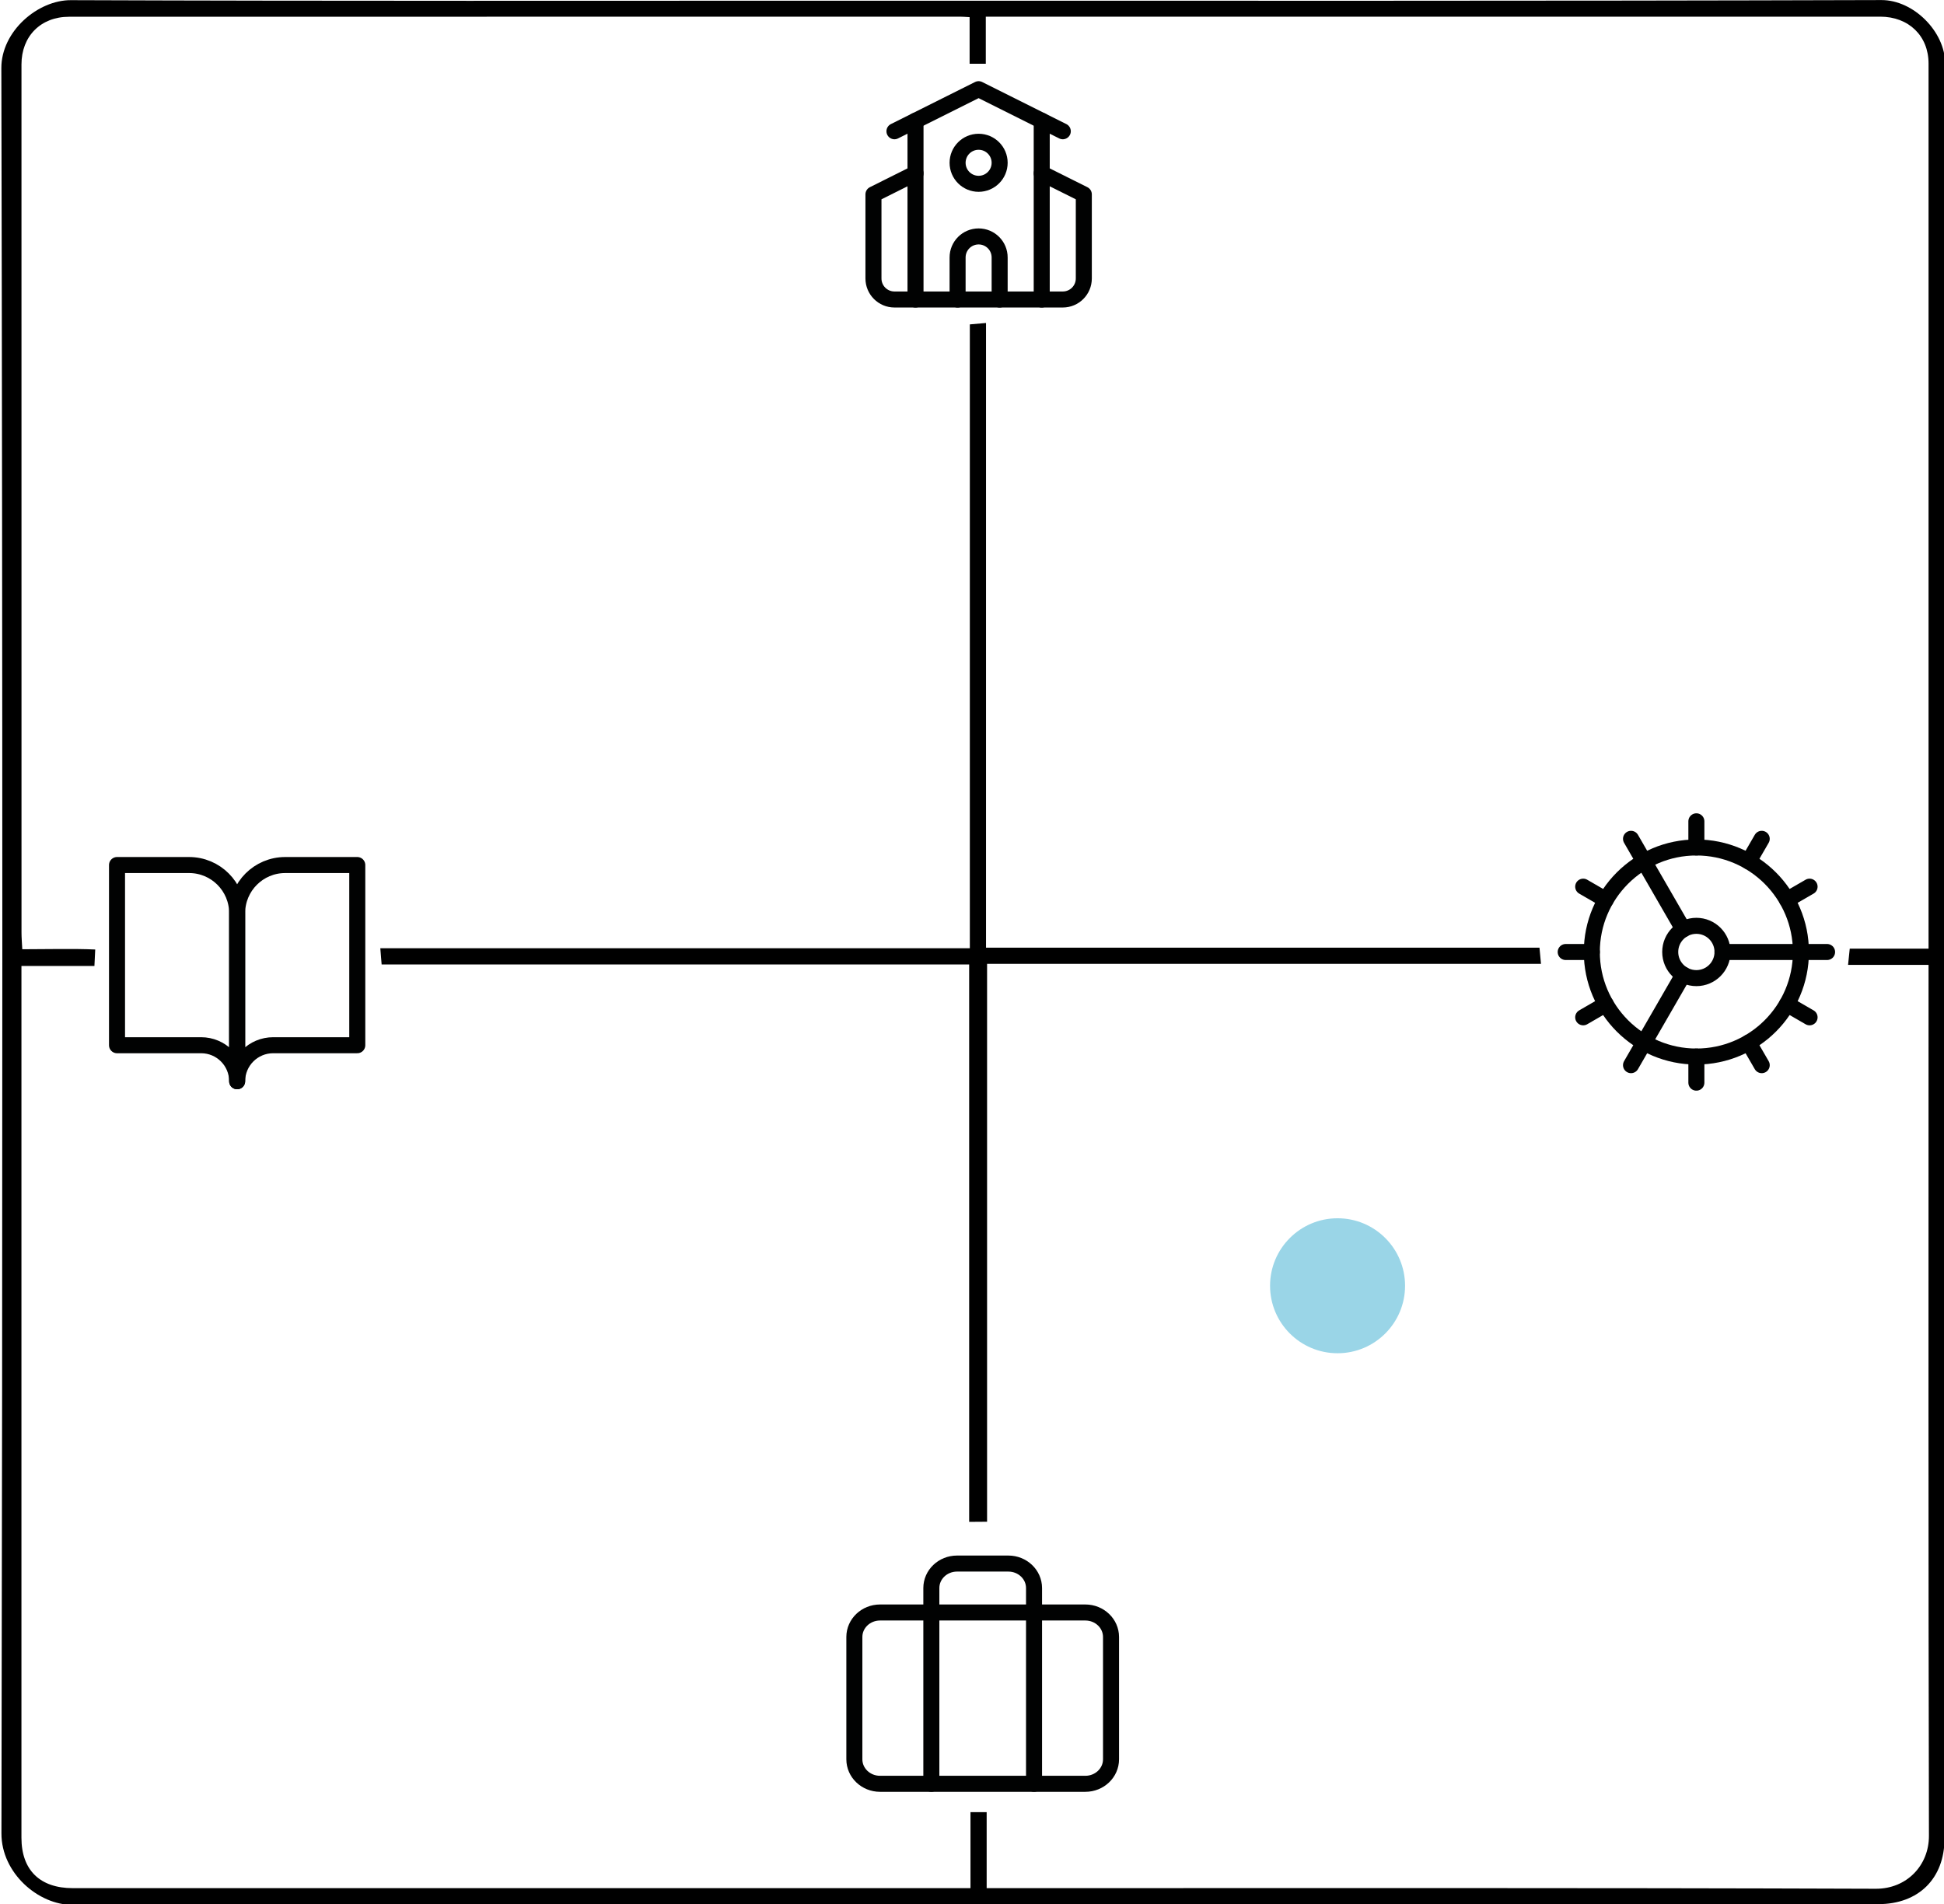
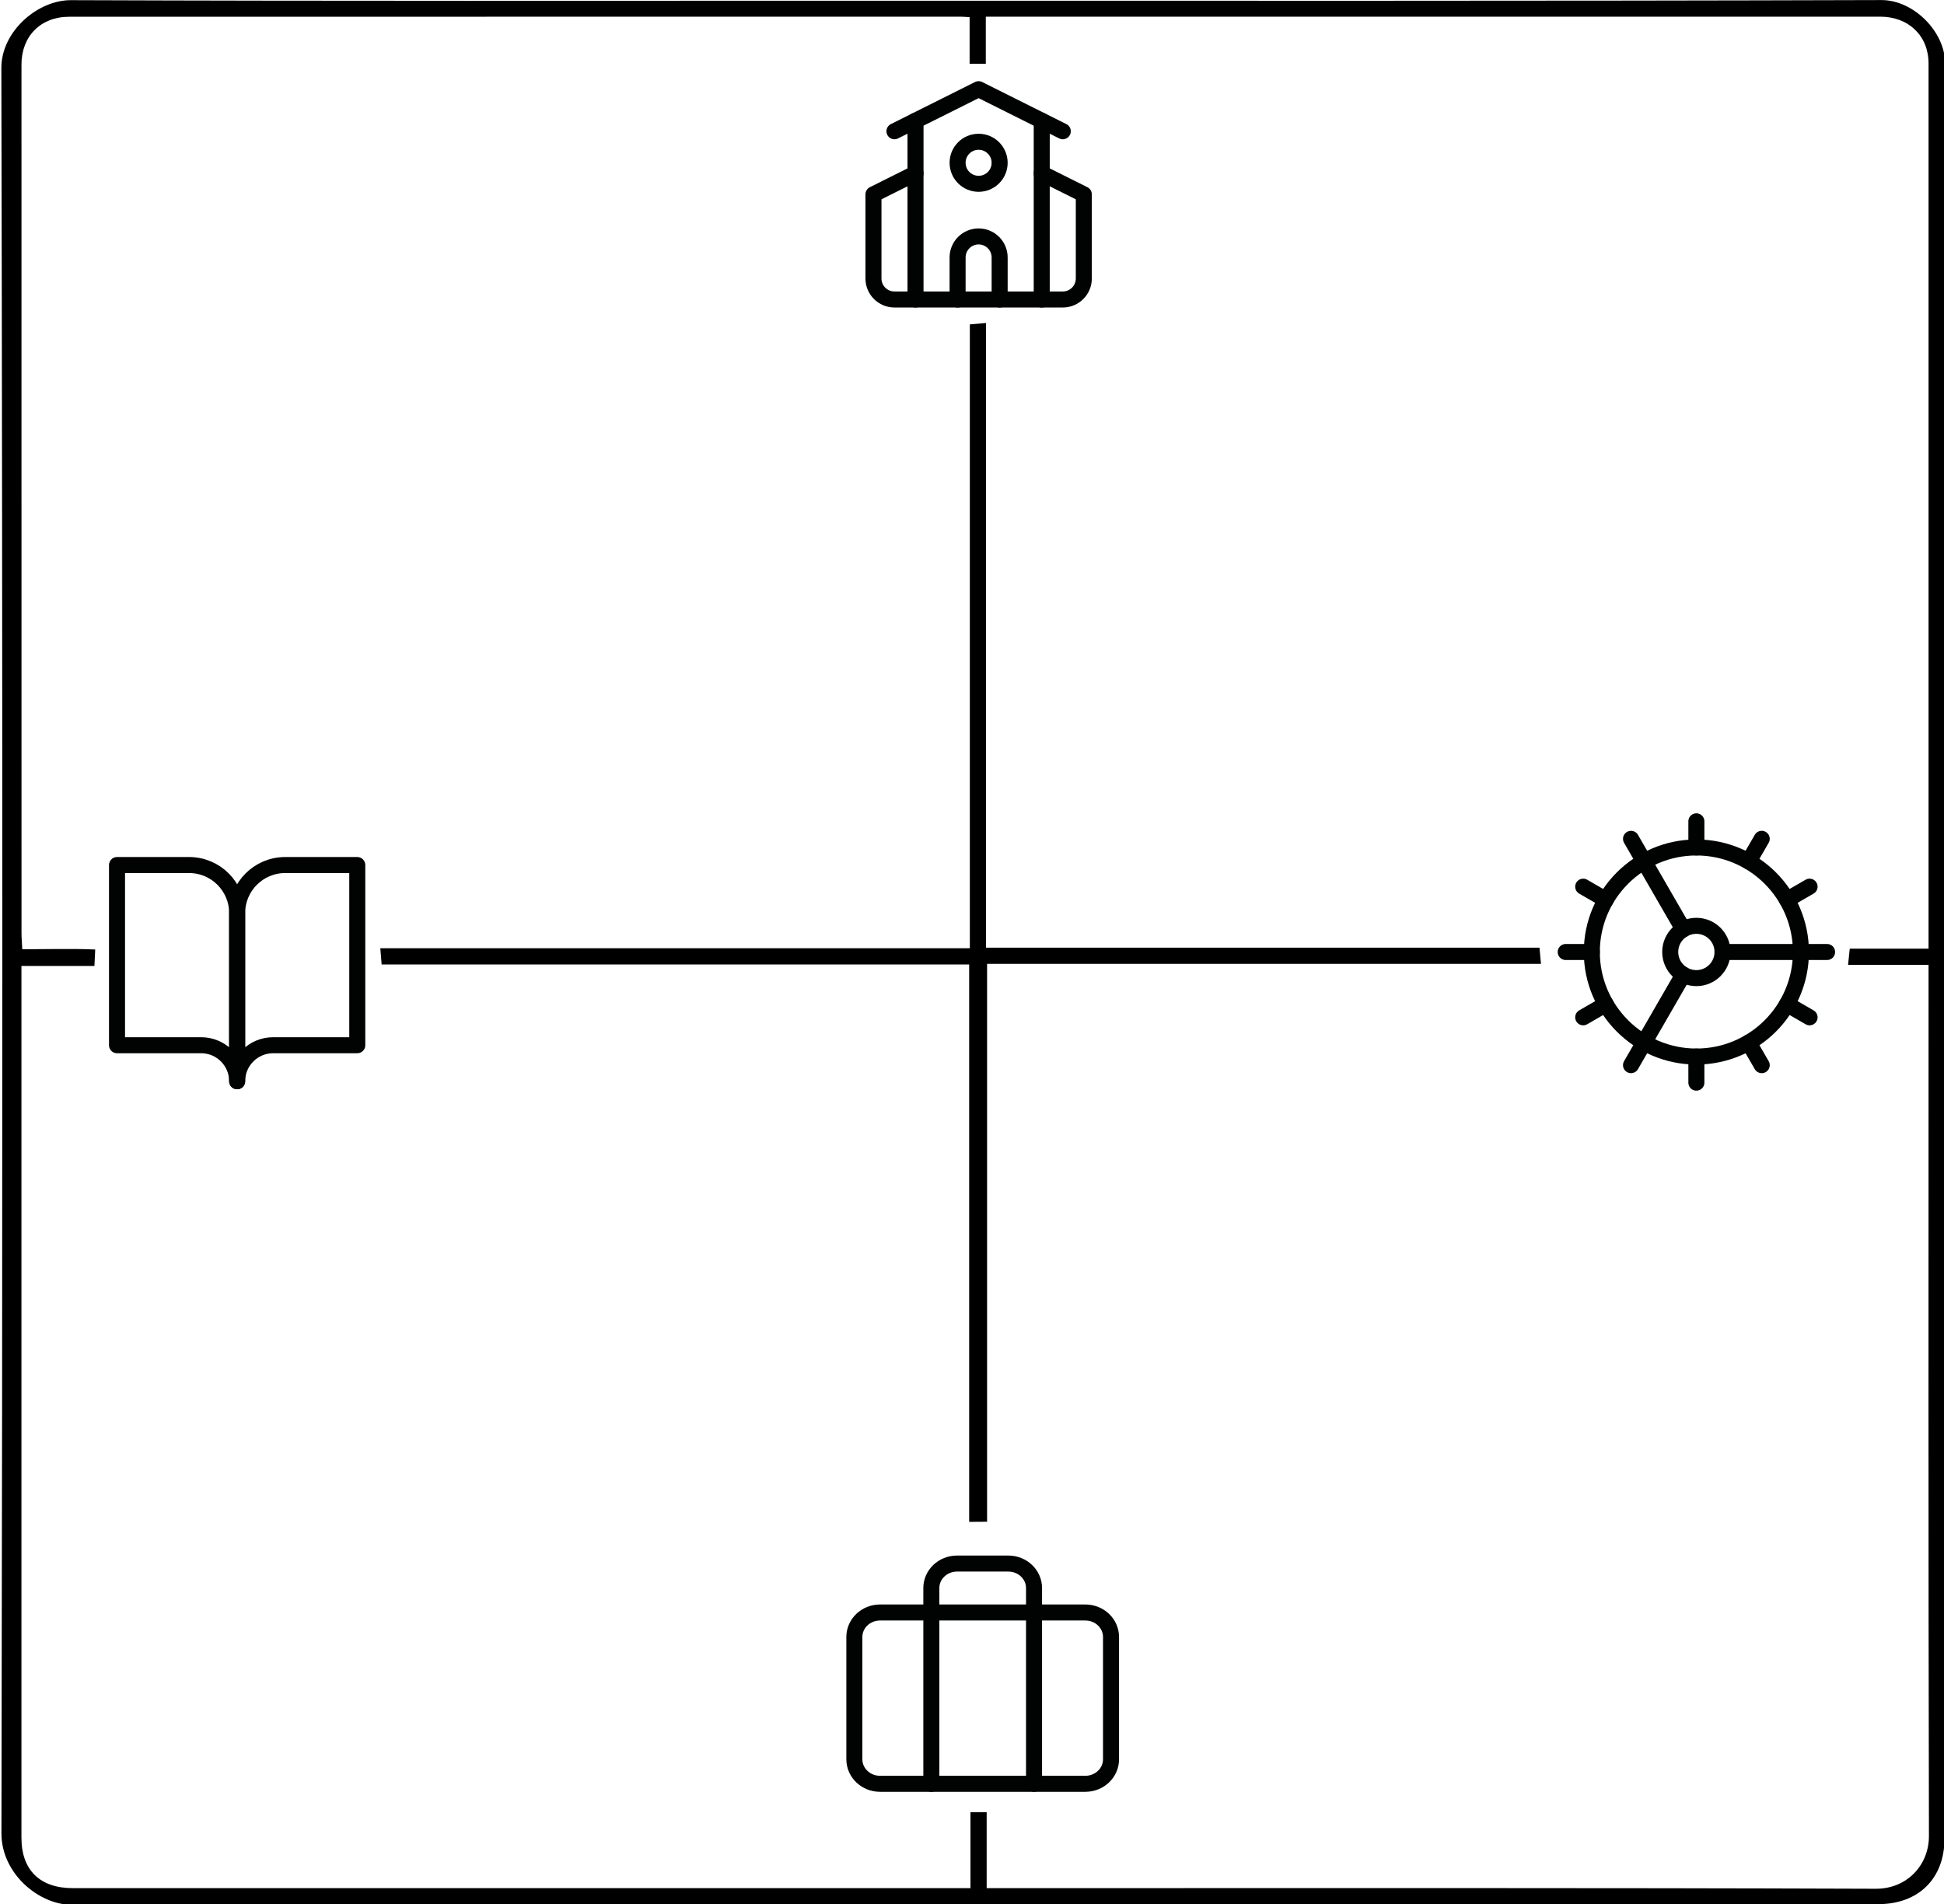
<svg xmlns="http://www.w3.org/2000/svg" version="1.1" id="Warstwa_1" x="0px" y="0px" viewBox="0 0 606.53 594.14" style="enable-background:new 0 0 606.53 594.14;" xml:space="preserve">
-   <style type="text/css">
+   <defs id="defs27" />
+   <style type="text/css" id="style1">
	.st0{fill:none;stroke:#010202;stroke-width:5;stroke-linecap:round;stroke-linejoin:round;}
	.st1{fill:#9AD5E7;}
</style>
-   <g>
-     <g>
-       <path d="M304.59,594.21c-93.98,0-187.96-0.16-281.94,0.22c-10.7,0.04-22.22-9.94-22.2-22.28C0.82,388.52,0.83,204.89,0.42,21.26    C0.4,9.72,11.82,0.01,22.11,0.05c82.65,0.31,165.3,0.17,247.95,0.17c105.65,0,211.29,0.12,316.94-0.2    c10.04-0.03,19.89,9.9,19.88,19.79c-0.25,184.63-0.19,369.26-0.19,553.89c0,12.49-8.08,20.5-20.66,20.5    C492.22,594.21,398.41,594.21,304.59,594.21z M29.46,301.44c-6.74,0-14.5,0-22.77,0c0,2.18,0,4.13,0,6.08    c0,88.65,0,177.31,0,265.96c0,10.07,5.75,15.73,16.01,15.73c91.49,0.01,182.97,0,274.46,0c1.76,0,3.52,0,5.63,0    c0-8.31,0-15.92,0-23.72c1.74,0,3.12,0,5.05,0c0,7.98,0,15.72,0,23.72c2.52,0,4.5,0,6.48,0c90.32,0,180.64-0.13,270.96,0.19    c9.57,0.03,16.57-7.24,16.55-16.51c-0.21-88.65-0.12-177.31-0.12-265.96c0-1.78,0-3.55,0-5.84c-8.63,0-16.71,0-25.11,0    c0.2-1.94,0.34-3.32,0.52-5.05c8.3,0,16.24,0,24.59,0c0-1.83,0-3.3,0-4.76c0-90.49,0-180.97,0-271.46    c0-8.63-6.2-14.62-15.08-14.62c-91.15,0-182.31,0-273.46,0c-1.75,0-3.5,0-5.6,0c0,5.37,0,9.98,0,14.69c-1.74,0-3.12,0-5.05,0    c0-5.02,0-9.75,0-14.54c-1.36-0.07-2.18-0.15-3.01-0.15C206.85,5.21,114.2,5.2,21.55,5.23C12.69,5.23,6.7,11.33,6.7,20.1    c0,90.32,0,180.64,0.01,270.96c0,1.61,0.15,3.22,0.24,5.16c6.83,0,16.31-0.23,22.76,0.08L29.46,301.44z" />
-       <path d="M302.38,474.91c0-57.83,0-115.7,0-173.95c-61.08,0-122.02,0-183.31,0c-0.14-1.73-0.25-3.11-0.41-5.05    c61.41,0,122.48,0,183.93,0c0-65.12,0-129.72,0-194.68c1.73-0.15,3.11-0.27,5.05-0.44c0,65.08,0,129.81,0,194.93    c57.45,0,115.38,0,172.68,0c0.16,1.73,0.29,3.11,0.47,5.05c-57.41,0-115.48,0-172.82,0c0,58.29,0,116.06,0,174.1L302.38,474.91z" />
-       <path d="M735.98,438.72" />
+   <g id="g4">
+     <g id="g3">
+       <path d="M304.59,594.21c-93.98,0-187.96-0.16-281.94,0.22c-10.7,0.04-22.22-9.94-22.2-22.28C0.82,388.52,0.83,204.89,0.42,21.26    C0.4,9.72,11.82,0.01,22.11,0.05c82.65,0.31,165.3,0.17,247.95,0.17c105.65,0,211.29,0.12,316.94-0.2    c10.04-0.03,19.89,9.9,19.88,19.79c-0.25,184.63-0.19,369.26-0.19,553.89c0,12.49-8.08,20.5-20.66,20.5    C492.22,594.21,398.41,594.21,304.59,594.21z M29.46,301.44c-6.74,0-14.5,0-22.77,0c0,2.18,0,4.13,0,6.08    c0,88.65,0,177.31,0,265.96c0,10.07,5.75,15.73,16.01,15.73c91.49,0.01,182.97,0,274.46,0c1.76,0,3.52,0,5.63,0    c0-8.31,0-15.92,0-23.72c1.74,0,3.12,0,5.05,0c0,7.98,0,15.72,0,23.72c2.52,0,4.5,0,6.48,0c90.32,0,180.64-0.13,270.96,0.19    c9.57,0.03,16.57-7.24,16.55-16.51c-0.21-88.65-0.12-177.31-0.12-265.96c0-1.78,0-3.55,0-5.84c-8.63,0-16.71,0-25.11,0    c0.2-1.94,0.34-3.32,0.52-5.05c8.3,0,16.24,0,24.59,0c0-1.83,0-3.3,0-4.76c0-90.49,0-180.97,0-271.46    c0-8.63-6.2-14.62-15.08-14.62c-91.15,0-182.31,0-273.46,0c-1.75,0-3.5,0-5.6,0c0,5.37,0,9.98,0,14.69c-1.74,0-3.12,0-5.05,0    c0-5.02,0-9.75,0-14.54c-1.36-0.07-2.18-0.15-3.01-0.15C206.85,5.21,114.2,5.2,21.55,5.23C12.69,5.23,6.7,11.33,6.7,20.1    c0,90.32,0,180.64,0.01,270.96c0,1.61,0.15,3.22,0.24,5.16c6.83,0,16.31-0.23,22.76,0.08L29.46,301.44z" id="path1" />
+       <path d="M302.38,474.91c0-57.83,0-115.7,0-173.95c-61.08,0-122.02,0-183.31,0c-0.14-1.73-0.25-3.11-0.41-5.05    c61.41,0,122.48,0,183.93,0c0-65.12,0-129.72,0-194.68c1.73-0.15,3.11-0.27,5.05-0.44c0,65.08,0,129.81,0,194.93    c57.45,0,115.38,0,172.68,0c0.16,1.73,0.29,3.11,0.47,5.05c-57.41,0-115.48,0-172.82,0c0,58.29,0,116.06,0,174.1L302.38,474.91z" id="path2" />
+       <path d="M735.98,438.72" id="path3" />
    </g>
  </g>
-   <g>
-     <path class="st0" d="M274.57,503.19h64.06c4.42,0,8.01,3.42,8.01,7.64v38.18c0,4.22-3.59,7.64-8.01,7.64h-64.06   c-4.42,0-8.01-3.42-8.01-7.64v-38.18C266.56,506.61,270.15,503.19,274.57,503.19z" />
-     <path class="st0" d="M322.62,556.65v-61.09c0-4.22-3.59-7.64-8.01-7.64h-16.02c-4.42,0-8.01,3.42-8.01,7.64v61.09" />
+   <g id="g5">
+     <path class="st0" d="M274.57,503.19h64.06c4.42,0,8.01,3.42,8.01,7.64v38.18c0,4.22-3.59,7.64-8.01,7.64h-64.06   c-4.42,0-8.01-3.42-8.01-7.64v-38.18C266.56,506.61,270.15,503.19,274.57,503.19z" id="path4" />
+     <path class="st0" d="M322.62,556.65v-61.09c0-4.22-3.59-7.64-8.01-7.64h-16.02c-4.42,0-8.01,3.42-8.01,7.64v61.09" id="path5" />
  </g>
-   <g>
-     <path class="st0" d="M529.27,329.7c18.02,0,32.62-14.61,32.62-32.62s-14.61-32.62-32.62-32.62s-32.62,14.61-32.62,32.62   S511.26,329.7,529.27,329.7z" />
-     <path class="st0" d="M529.27,305.23c4.5,0,8.16-3.65,8.16-8.16s-3.65-8.16-8.16-8.16c-4.5,0-8.16,3.65-8.16,8.16   S524.77,305.23,529.27,305.23z" />
-     <path class="st0" d="M529.27,256.3v8.16" />
-     <path class="st0" d="M529.27,337.85v-8.16" />
-     <path class="st0" d="M549.66,332.39l-4.08-7.05" />
-     <path class="st0" d="M525.19,290.02l-16.31-28.26" />
-     <path class="st0" d="M564.59,317.46l-7.05-4.08" />
-     <path class="st0" d="M493.96,276.69l7.05,4.08" />
-     <path class="st0" d="M537.43,297.08h32.62" />
-     <path class="st0" d="M488.5,297.08h8.16" />
-     <path class="st0" d="M564.59,276.69l-7.05,4.08" />
-     <path class="st0" d="M493.96,317.46l7.05-4.08" />
-     <path class="st0" d="M549.66,261.76l-4.08,7.05" />
-     <path class="st0" d="M525.19,304.13l-16.31,28.26" />
+   <g id="g19">
+     <path class="st0" d="M529.27,329.7c18.02,0,32.62-14.61,32.62-32.62s-14.61-32.62-32.62-32.62s-32.62,14.61-32.62,32.62   S511.26,329.7,529.27,329.7z" id="path6" />
+     <path class="st0" d="M529.27,305.23c4.5,0,8.16-3.65,8.16-8.16s-3.65-8.16-8.16-8.16c-4.5,0-8.16,3.65-8.16,8.16   S524.77,305.23,529.27,305.23z" id="path7" />
+     <path class="st0" d="M529.27,256.3v8.16" id="path8" />
+     <path class="st0" d="M529.27,337.85v-8.16" id="path9" />
+     <path class="st0" d="M549.66,332.39l-4.08-7.05" id="path10" />
+     <path class="st0" d="M525.19,290.02l-16.31-28.26" id="path11" />
+     <path class="st0" d="M564.59,317.46l-7.05-4.08" id="path12" />
+     <path class="st0" d="M493.96,276.69l7.05,4.08" id="path13" />
+     <path class="st0" d="M537.43,297.08h32.62" id="path14" />
+     <path class="st0" d="M488.5,297.08h8.16" id="path15" />
+     <path class="st0" d="M564.59,276.69l-7.05,4.08" id="path16" />
+     <path class="st0" d="M493.96,317.46l7.05-4.08" id="path17" />
+     <path class="st0" d="M549.66,261.76l-4.08,7.05" id="path18" />
+     <path class="st0" d="M525.19,304.13l-16.31,28.26" id="path19" />
  </g>
-   <path class="st0" d="M279.07,40.96l26.26-13.13l26.26,13.13" />
-   <path class="st0" d="M325.02,54.09l13.13,6.56V86.9c0,3.63-2.94,6.56-6.56,6.56h-52.51c-3.63,0-6.56-2.94-6.56-6.56V60.65  l13.13-6.56" />
-   <path class="st0" d="M311.89,93.47V80.34c0-3.63-2.94-6.56-6.56-6.56l0,0c-3.63,0-6.56,2.94-6.56,6.56v13.13" />
-   <path class="st0" d="M325.02,37.68v55.79" />
-   <path class="st0" d="M285.64,37.68v55.79" />
-   <circle class="st0" cx="305.33" cy="50.8" r="6.56" />
-   <path d="M81.08,405.45" />
-   <g>
-     <path class="st0" d="M36.51,269.94H59c8.28,0,14.99,6.71,14.99,14.99v52.48c0-6.21-5.03-11.24-11.24-11.24H36.51V269.94z" />
-     <path class="st0" d="M111.47,269.94H88.98c-8.28,0-14.99,6.71-14.99,14.99v52.48c0-6.21,5.03-11.24,11.24-11.24h26.24V269.94z" />
+   <path class="st0" d="M279.07,40.96l26.26-13.13l26.26,13.13" id="path20" />
+   <path class="st0" d="M325.02,54.09l13.13,6.56V86.9c0,3.63-2.94,6.56-6.56,6.56h-52.51c-3.63,0-6.56-2.94-6.56-6.56V60.65  l13.13-6.56" id="path21" />
+   <path class="st0" d="M311.89,93.47V80.34c0-3.63-2.94-6.56-6.56-6.56l0,0c-3.63,0-6.56,2.94-6.56,6.56v13.13" id="path22" />
+   <path class="st0" d="M325.02,37.68v55.79" id="path23" />
+   <path class="st0" d="M285.64,37.68v55.79" id="path24" />
+   <circle class="st0" cx="305.33" cy="50.8" r="6.56" id="circle24" />
+   <path d="M81.08,405.45" id="path25" />
+   <g id="g27">
+     <path class="st0" d="M36.51,269.94H59c8.28,0,14.99,6.71,14.99,14.99v52.48c0-6.21-5.03-11.24-11.24-11.24H36.51V269.94z" id="path26" />
+     <path class="st0" d="M111.47,269.94H88.98c-8.28,0-14.99,6.71-14.99,14.99v52.48c0-6.21,5.03-11.24,11.24-11.24h26.24V269.94z" id="path27" />
  </g>
-   <circle class="st1" cx="417.32" cy="401.23" r="21.06" />
</svg>
